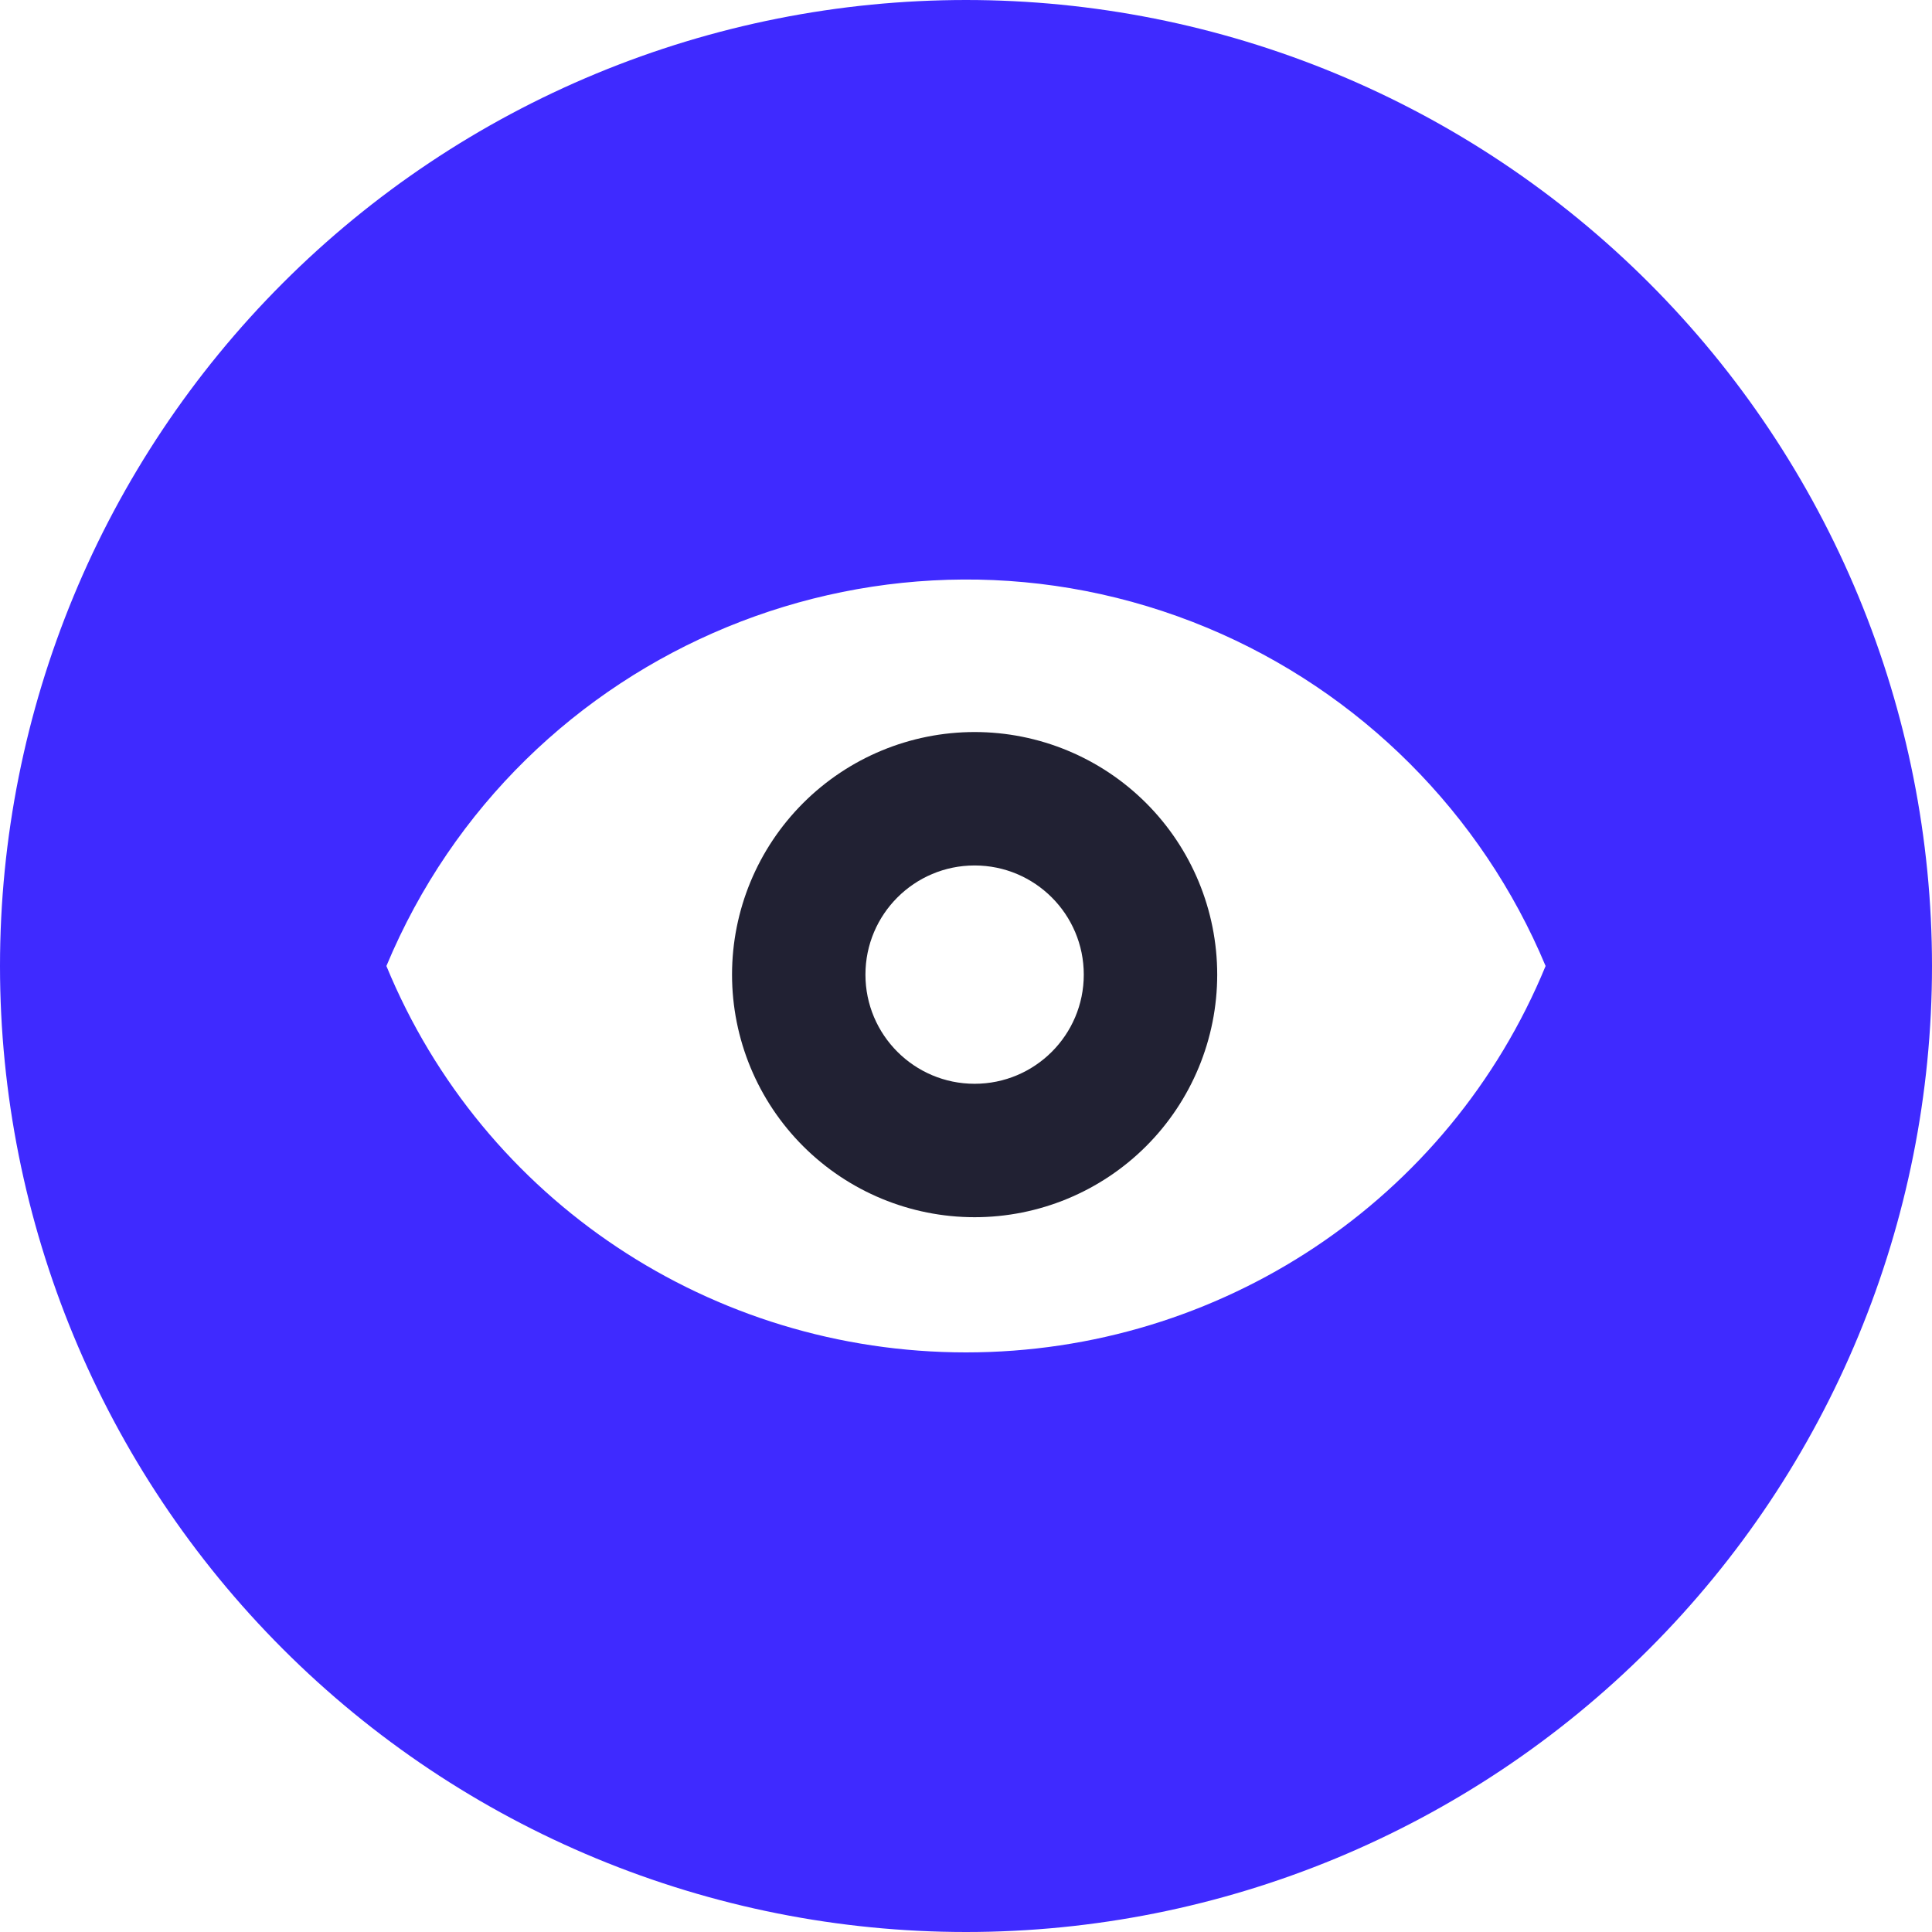
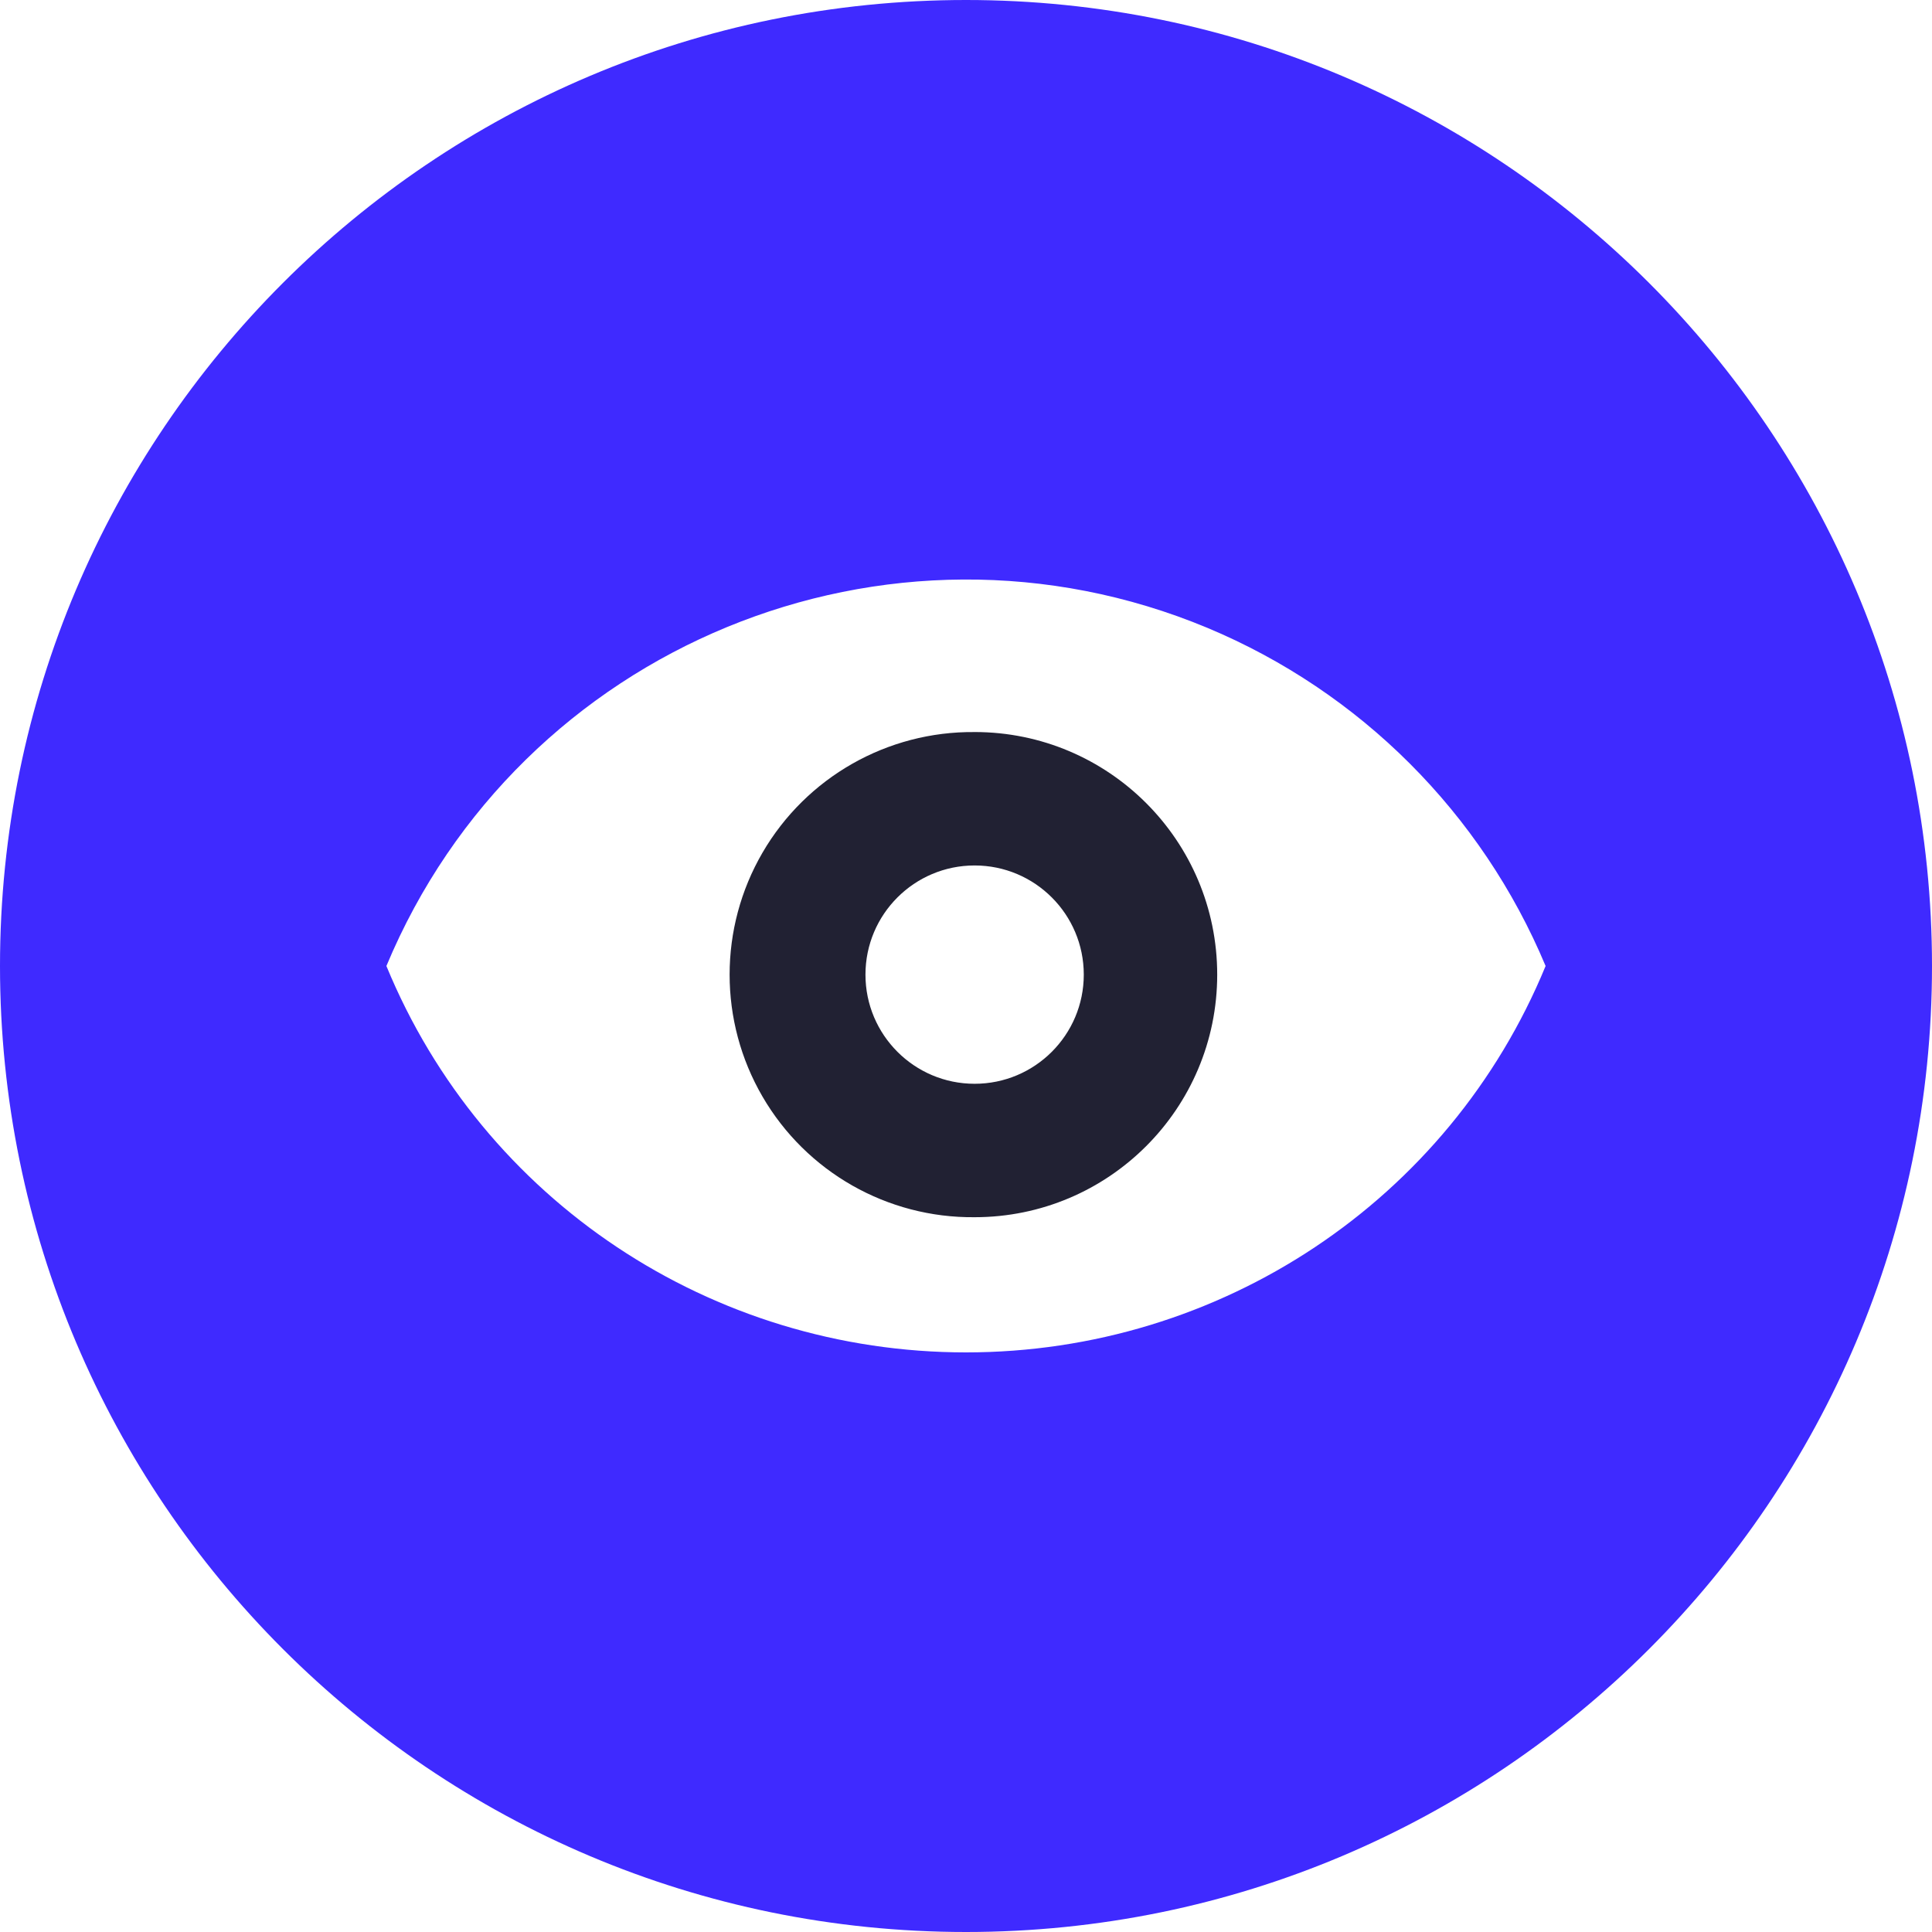
- <svg xmlns="http://www.w3.org/2000/svg" width="80" height="80" viewBox="0 0 80 80" fill="none">
-   <path d="M40 0C34.747 0 29.546 1.035 24.693 3.045C19.84 5.055 15.43 8.001 11.716 11.716C4.214 19.217 0 29.391 0 40C0 50.609 4.214 60.783 11.716 68.284C15.43 71.999 19.84 74.945 24.693 76.955C29.546 78.965 34.747 80 40 80C50.609 80 60.783 75.786 68.284 68.284C75.786 60.783 80 50.609 80 40C80 34.747 78.965 29.546 76.955 24.693C74.945 19.84 71.999 15.43 68.284 11.716C64.57 8.001 60.16 5.055 55.307 3.045C50.454 1.035 45.253 0 40 0ZM40 56C29.48 56 20 49.72 16 40C21.52 26.76 36.76 20.48 50 26C56.32 28.64 61.36 33.68 64 40C60 49.72 50.52 56 40 56Z" fill="#3F2AFF" />
-   <path fill-rule="evenodd" clip-rule="evenodd" d="M40.357 30.312C37.693 30.312 35.138 31.371 33.255 33.255C31.371 35.138 30.312 37.693 30.312 40.357C30.312 43.021 31.371 45.576 33.255 47.46C35.138 49.343 37.693 50.402 40.357 50.402C43.021 50.402 45.576 49.343 47.46 47.46C49.343 45.576 50.402 43.021 50.402 40.357C50.402 37.693 49.343 35.138 47.46 33.255C45.576 31.371 43.021 30.312 40.357 30.312ZM40.356 44.877C42.853 44.877 44.877 42.853 44.877 40.357C44.877 37.861 42.853 35.837 40.356 35.837C37.86 35.837 35.836 37.861 35.836 40.357C35.836 42.853 37.86 44.877 40.356 44.877Z" fill="#212133" />
+ <svg xmlns="http://www.w3.org/2000/svg" width="80" height="80" fill="none">
+   <path d="M40 0a40 40 0 1 0 0 80 40 40 0 0 0 0-80Zm0 56c-10.52 0-20-6.28-24-16 5.52-13.24 20.76-19.52 34-14a26.083 26.083 0 0 1 14 14c-4 9.72-13.48 16-24 16Z" fill="#3F2AFF" />
+   <path fill-rule="evenodd" clip-rule="evenodd" d="M40.357 30.313a10.045 10.045 0 1 0 0 20.089 10.045 10.045 0 0 0 0-20.09Zm0 14.564a4.52 4.52 0 1 0 0-9.04 4.52 4.52 0 0 0 0 9.04Z" fill="#212133" />
</svg>
